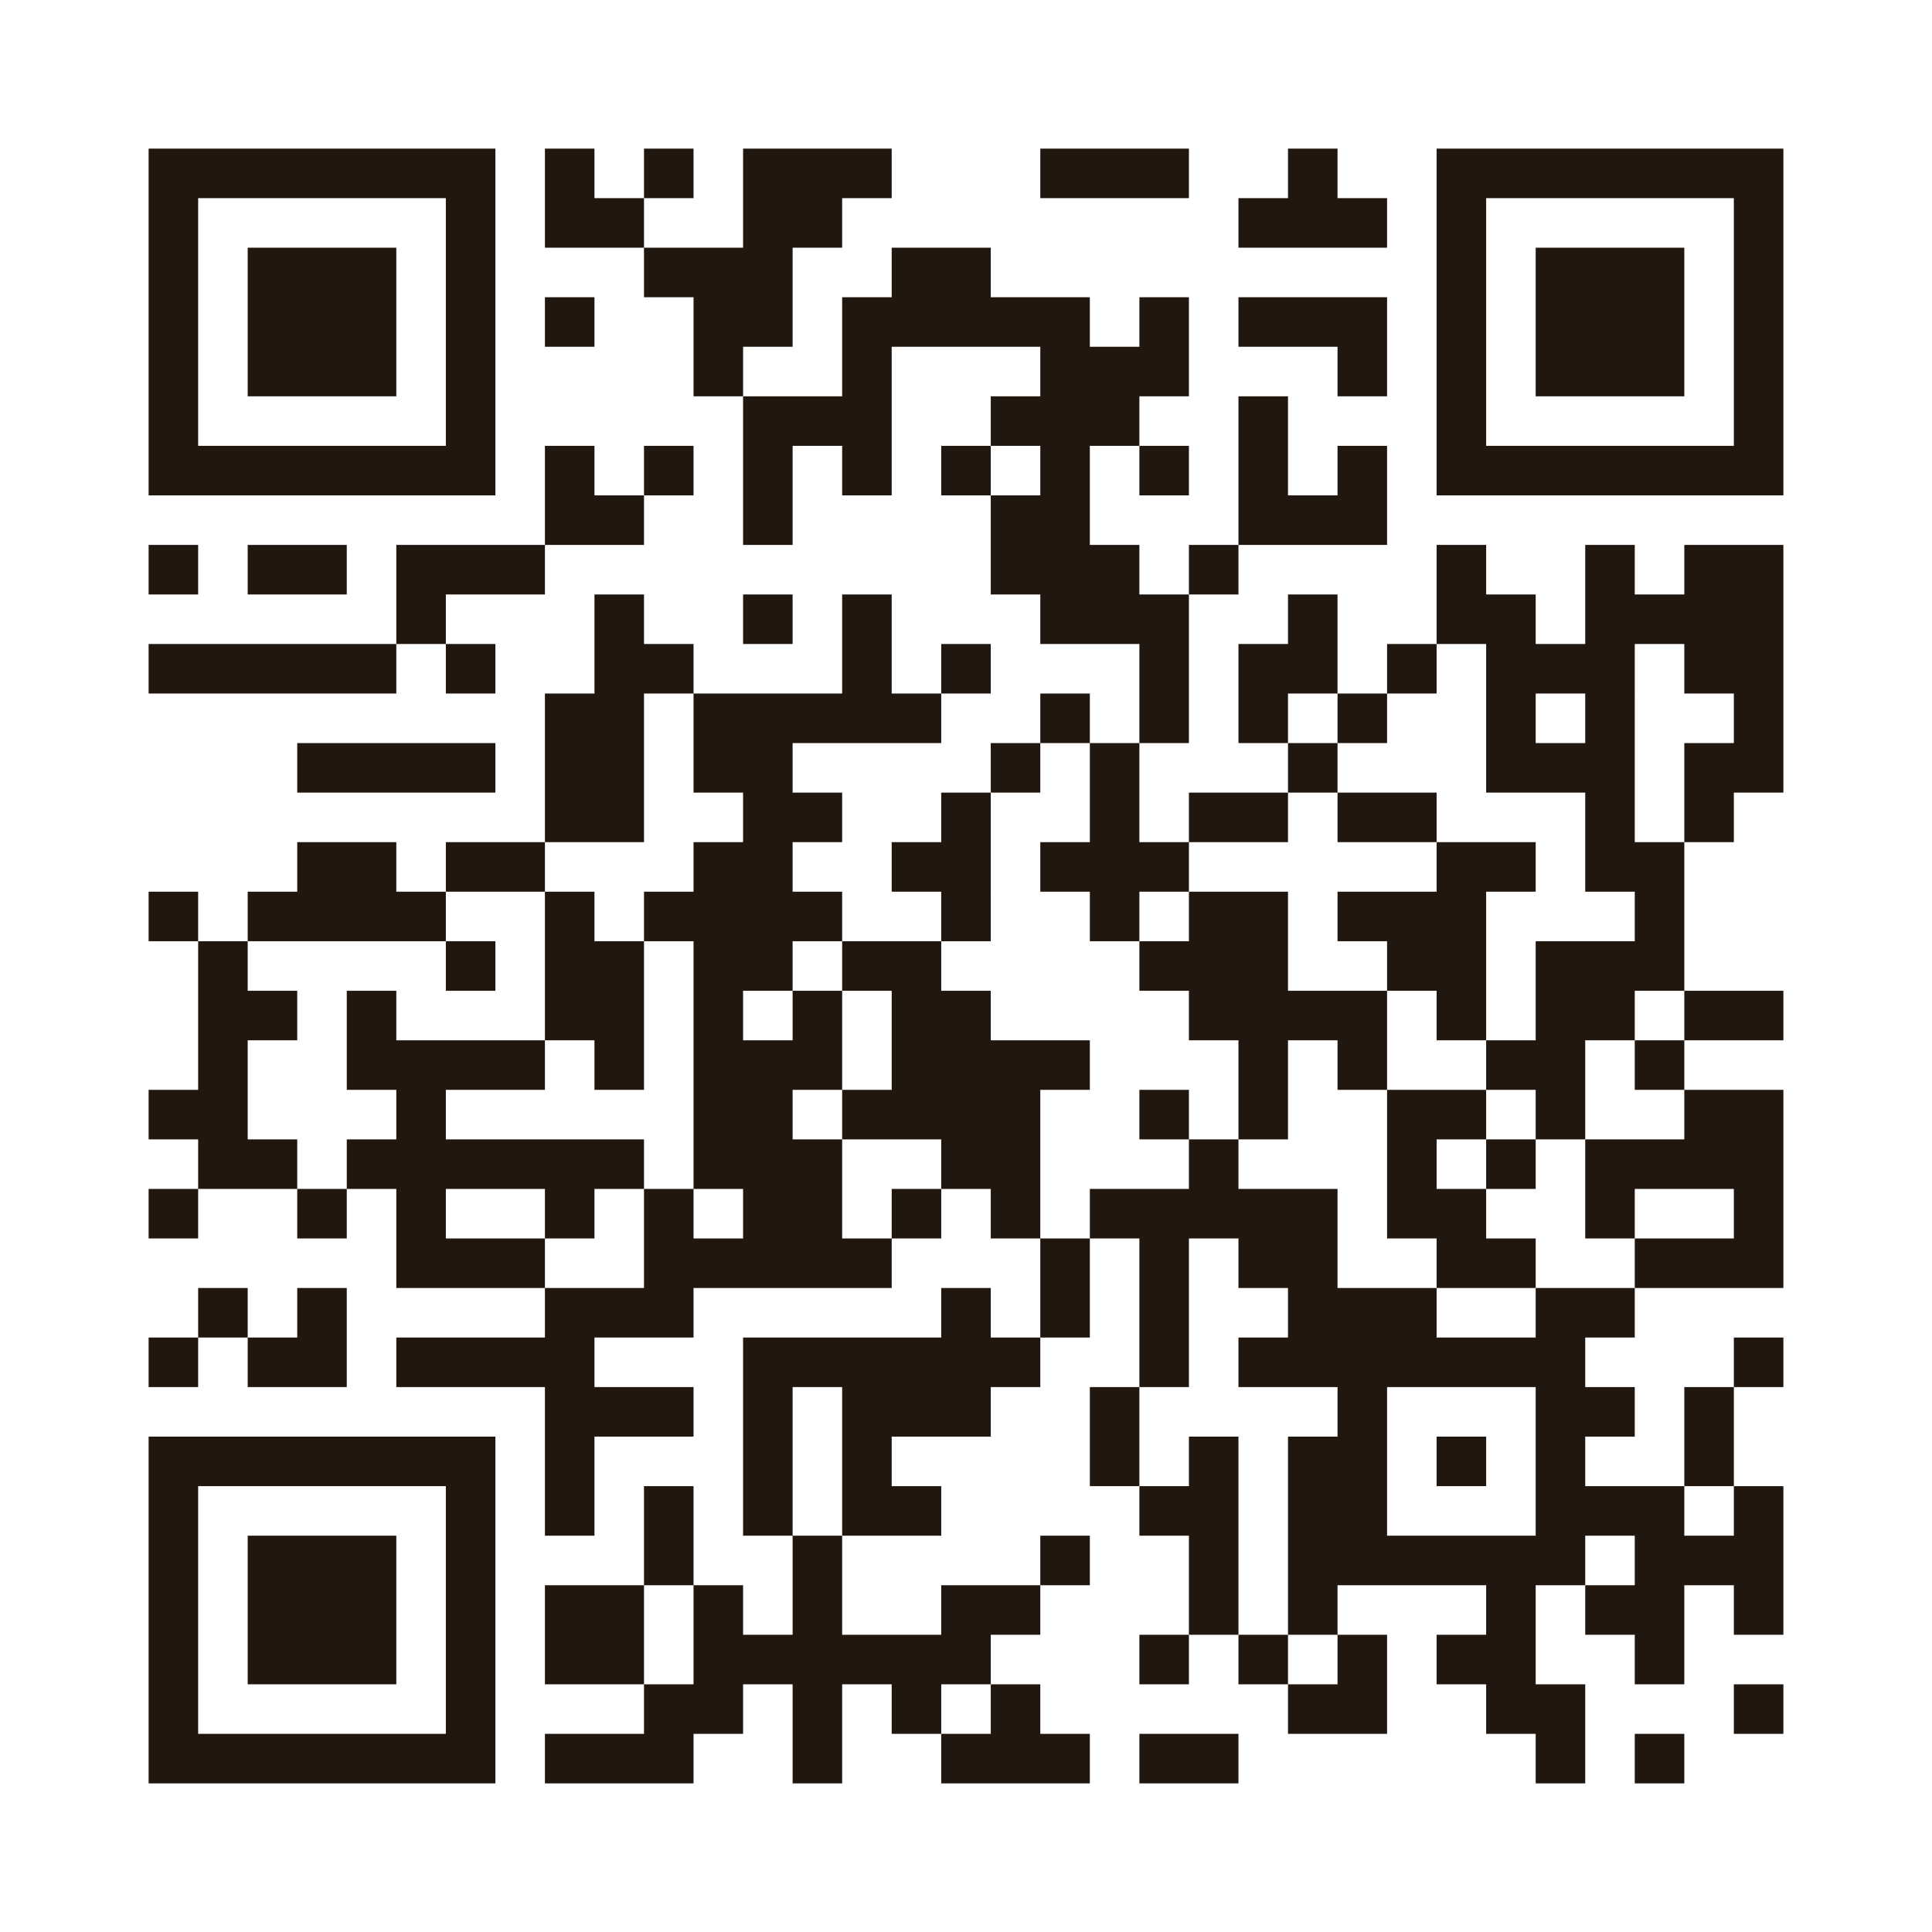
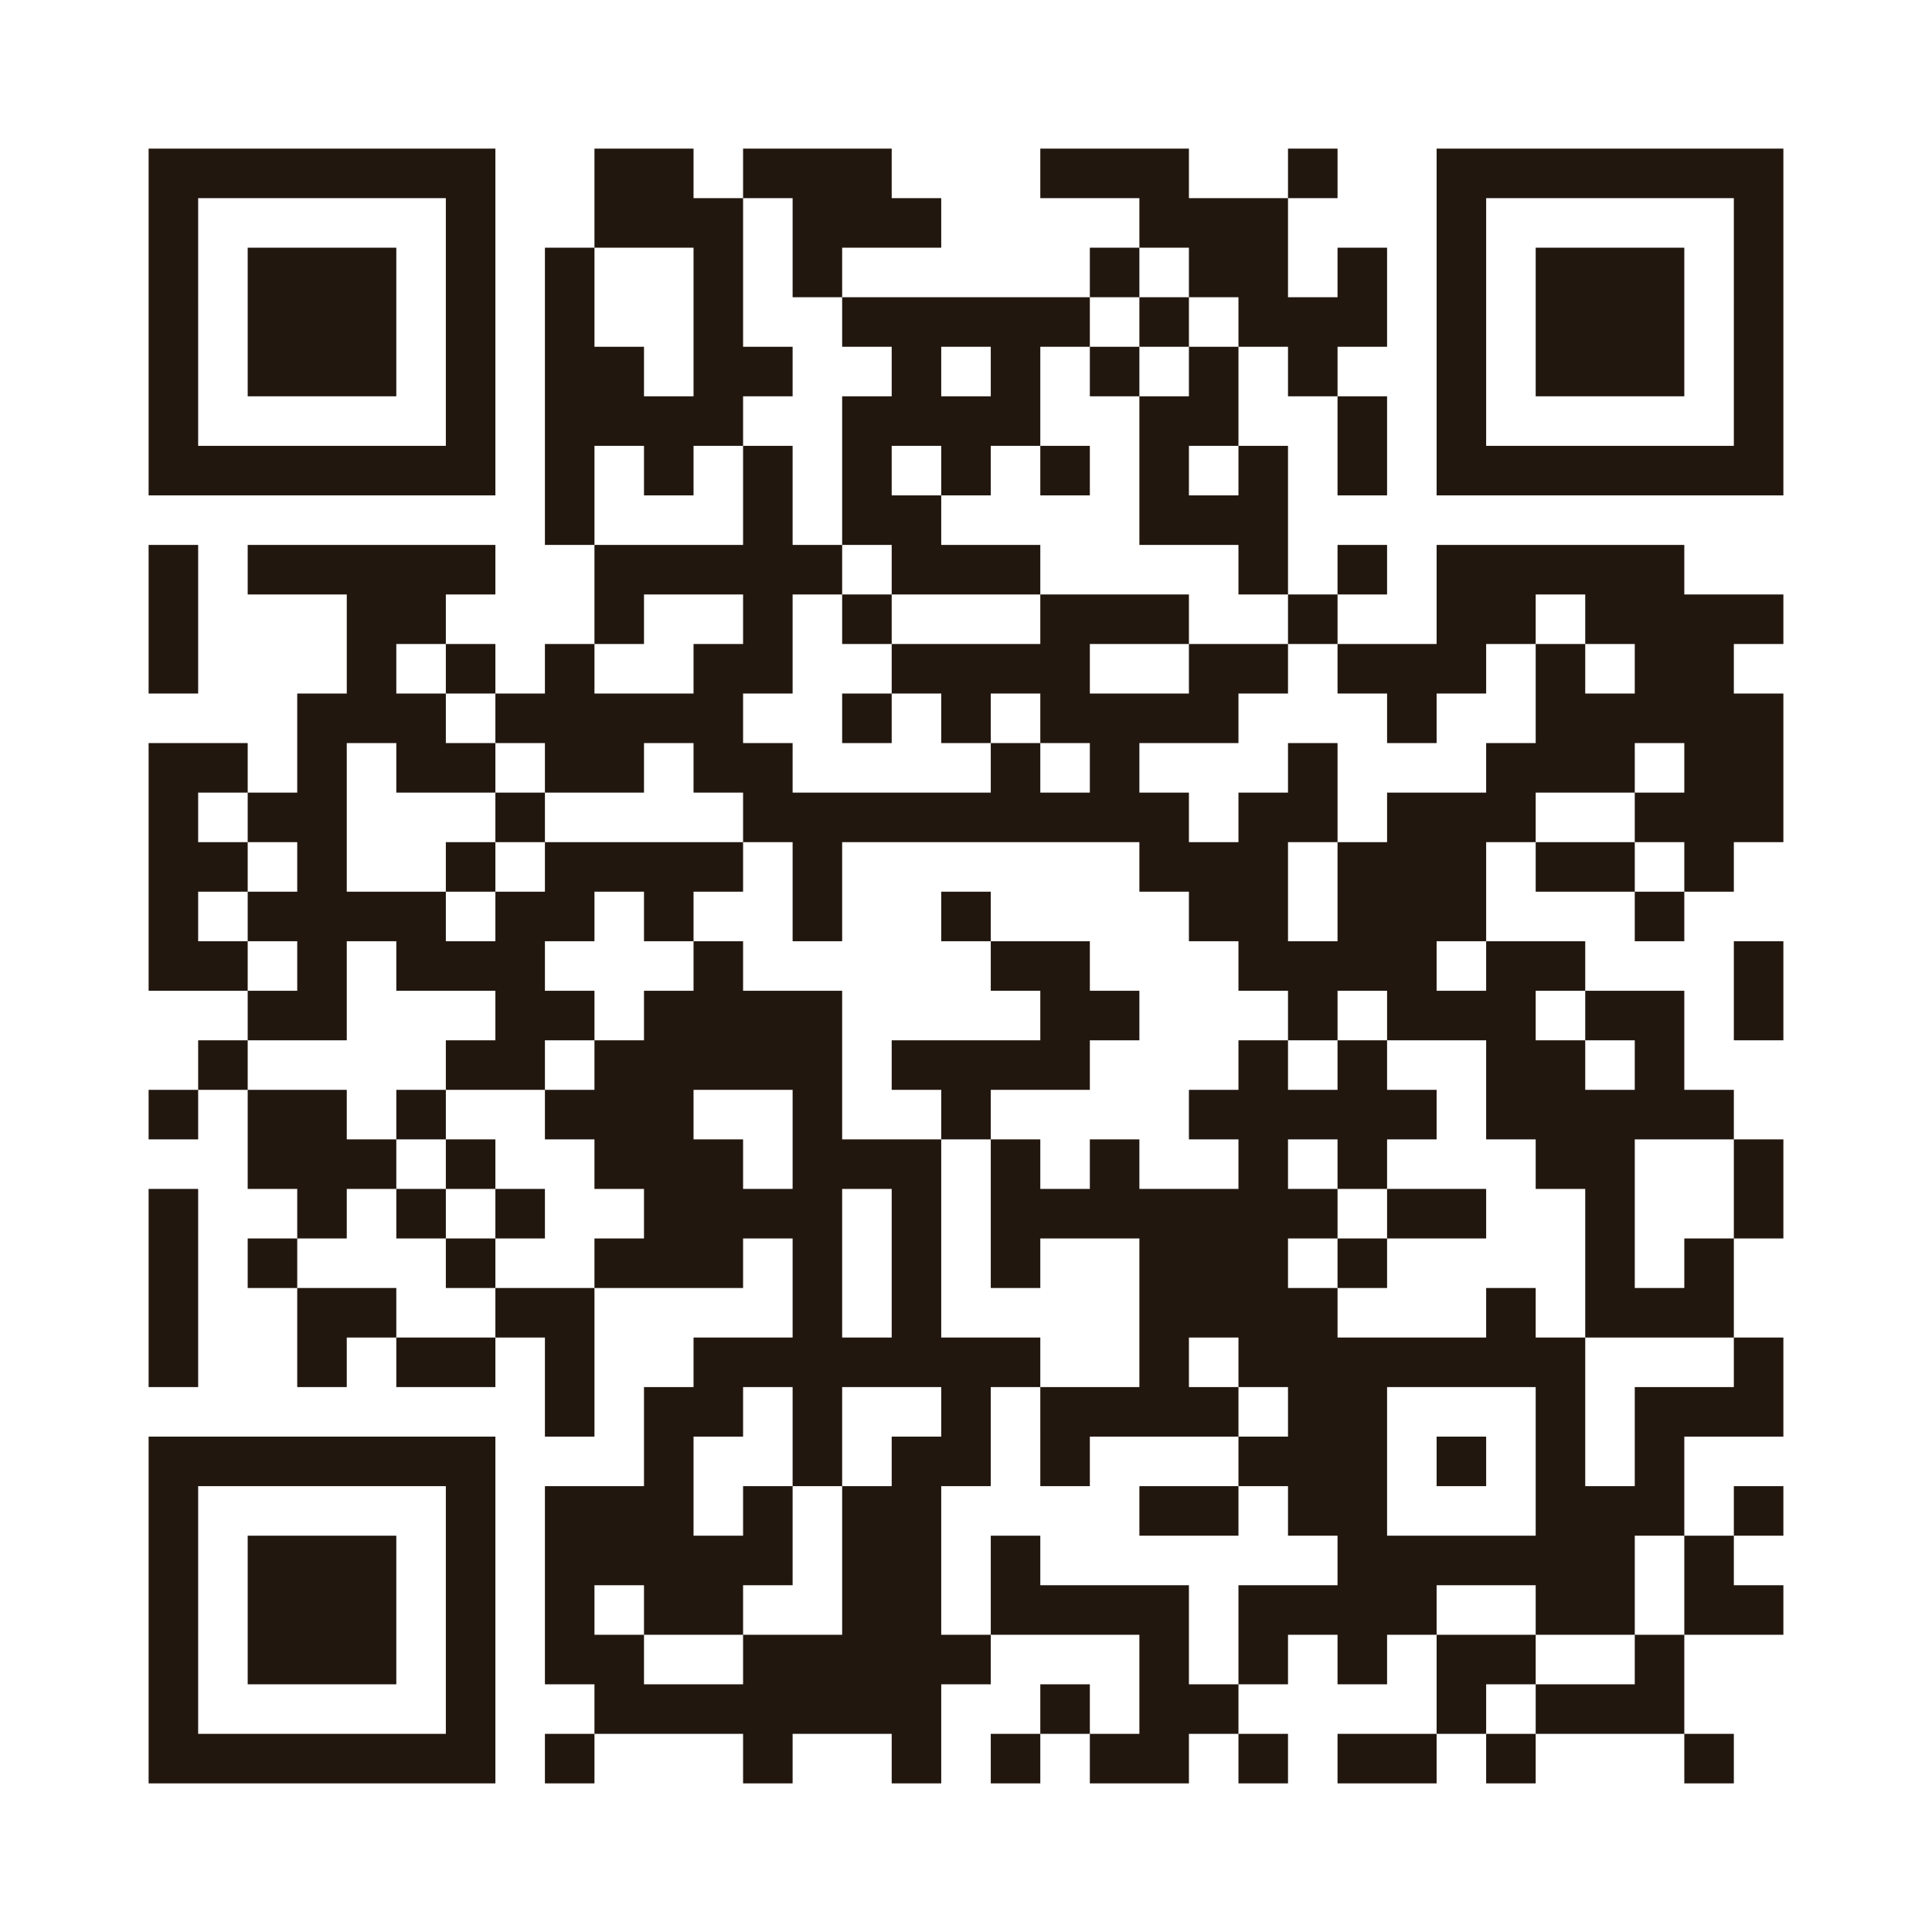
<svg xmlns="http://www.w3.org/2000/svg" width="312" height="312" class="segno">
  <g transform="scale(8)">
    <path fill="#fff" d="M0 0h39v39h-39z" />
-     <path class="qrline" stroke="#22170f" d="M3 3.5h7m1 0h1m1 0h1m1 0h3m3 0h3m2 0h1m2 0h7m-33 1h1m5 0h1m1 0h2m2 0h2m8 0h3m1 0h1m5 0h1m-33 1h1m1 0h3m1 0h1m3 0h3m2 0h2m9 0h1m1 0h3m1 0h1m-33 1h1m1 0h3m1 0h1m1 0h1m2 0h2m1 0h5m1 0h1m1 0h3m1 0h1m1 0h3m1 0h1m-33 1h1m1 0h3m1 0h1m4 0h1m2 0h1m3 0h3m3 0h1m1 0h1m1 0h3m1 0h1m-33 1h1m5 0h1m5 0h3m2 0h3m2 0h1m3 0h1m5 0h1m-33 1h7m1 0h1m1 0h1m1 0h1m1 0h1m1 0h1m1 0h1m1 0h1m1 0h1m1 0h1m1 0h7m-25 1h2m2 0h1m4 0h2m3 0h3m-25 1h1m1 0h2m1 0h3m9 0h3m1 0h1m4 0h1m2 0h1m1 0h2m-28 1h1m3 0h1m2 0h1m1 0h1m3 0h3m2 0h1m2 0h2m1 0h4m-33 1h5m1 0h1m2 0h2m3 0h1m1 0h1m3 0h1m1 0h2m1 0h1m1 0h3m1 0h2m-25 1h2m1 0h5m2 0h1m1 0h1m1 0h1m1 0h1m2 0h1m1 0h1m2 0h1m-30 1h4m1 0h2m1 0h2m4 0h1m1 0h1m3 0h1m3 0h3m1 0h2m-25 1h2m2 0h2m2 0h1m2 0h1m1 0h2m1 0h2m3 0h1m1 0h1m-29 1h2m1 0h2m3 0h2m2 0h2m1 0h3m5 0h2m1 0h2m-31 1h1m1 0h4m2 0h1m1 0h4m2 0h1m2 0h1m1 0h2m1 0h3m3 0h1m-30 1h1m4 0h1m1 0h2m1 0h2m1 0h2m4 0h3m2 0h2m1 0h3m-30 1h2m1 0h1m3 0h2m1 0h1m1 0h1m1 0h2m4 0h4m1 0h1m1 0h2m1 0h2m-32 1h1m2 0h4m1 0h1m1 0h3m1 0h4m3 0h1m1 0h1m2 0h2m1 0h1m-31 1h2m3 0h1m5 0h2m1 0h4m2 0h1m1 0h1m2 0h2m1 0h1m2 0h2m-32 1h2m1 0h6m1 0h3m2 0h2m3 0h1m3 0h1m1 0h1m1 0h4m-33 1h1m2 0h1m1 0h1m2 0h1m1 0h1m1 0h2m1 0h1m1 0h1m1 0h5m1 0h2m2 0h1m2 0h1m-28 1h3m2 0h5m3 0h1m1 0h1m1 0h2m2 0h2m2 0h3m-32 1h1m1 0h1m4 0h3m5 0h1m1 0h1m1 0h1m2 0h3m2 0h2m-30 1h1m1 0h2m1 0h4m3 0h6m2 0h1m1 0h7m3 0h1m-25 1h3m1 0h1m1 0h3m2 0h1m4 0h1m3 0h2m1 0h1m-32 1h7m1 0h1m3 0h1m1 0h1m4 0h1m1 0h1m1 0h2m1 0h1m1 0h1m2 0h1m-32 1h1m5 0h1m1 0h1m1 0h1m1 0h1m1 0h2m4 0h2m1 0h2m3 0h3m1 0h1m-33 1h1m1 0h3m1 0h1m3 0h1m2 0h1m4 0h1m2 0h1m1 0h6m1 0h3m-33 1h1m1 0h3m1 0h1m1 0h2m1 0h1m1 0h1m2 0h2m3 0h1m1 0h1m3 0h1m1 0h2m1 0h1m-33 1h1m1 0h3m1 0h1m1 0h2m1 0h6m3 0h1m1 0h1m1 0h1m1 0h2m2 0h1m-31 1h1m5 0h1m3 0h2m1 0h1m1 0h1m1 0h1m5 0h2m2 0h2m3 0h1m-33 1h7m1 0h3m2 0h1m2 0h3m1 0h2m6 0h1m1 0h1" />
+     <path class="qrline" stroke="#22170f" d="M3 3.5h7m2 0h2m1 0h3m3 0h3m2 0h1m2 0h7m-33 1h1m5 0h1m2 0h3m1 0h3m4 0h3m3 0h1m5 0h1m-33 1h1m1 0h3m1 0h1m1 0h1m2 0h1m1 0h1m5 0h1m1 0h2m1 0h1m1 0h1m1 0h3m1 0h1m-33 1h1m1 0h3m1 0h1m1 0h1m2 0h1m2 0h5m1 0h1m1 0h3m1 0h1m1 0h3m1 0h1m-33 1h1m1 0h3m1 0h1m1 0h2m1 0h2m2 0h1m1 0h1m1 0h1m1 0h1m1 0h1m2 0h1m1 0h3m1 0h1m-33 1h1m5 0h1m1 0h4m2 0h4m2 0h2m2 0h1m1 0h1m5 0h1m-33 1h7m1 0h1m1 0h1m1 0h1m1 0h1m1 0h1m1 0h1m1 0h1m1 0h1m1 0h1m1 0h7m-25 1h1m3 0h1m1 0h2m4 0h3m-23 1h1m1 0h5m2 0h5m1 0h3m4 0h1m1 0h1m1 0h5m-31 1h1m3 0h2m3 0h1m2 0h1m1 0h1m3 0h3m2 0h1m2 0h2m1 0h4m-33 1h1m3 0h1m1 0h1m1 0h1m2 0h2m2 0h4m2 0h2m1 0h3m1 0h1m1 0h2m-29 1h3m1 0h5m2 0h1m1 0h1m1 0h4m3 0h1m2 0h5m-33 1h2m1 0h1m1 0h2m1 0h2m1 0h2m4 0h1m1 0h1m3 0h1m3 0h3m1 0h2m-33 1h1m1 0h2m3 0h1m4 0h9m1 0h2m1 0h3m2 0h3m-33 1h2m1 0h1m2 0h1m1 0h4m1 0h1m6 0h3m1 0h3m1 0h2m1 0h1m-32 1h1m1 0h4m1 0h2m1 0h1m2 0h1m2 0h1m4 0h2m1 0h3m3 0h1m-31 1h2m1 0h1m1 0h3m3 0h1m5 0h2m3 0h4m1 0h2m3 0h1m-31 1h2m3 0h2m1 0h4m4 0h2m3 0h1m1 0h3m1 0h2m1 0h1m-32 1h1m4 0h2m1 0h5m1 0h4m3 0h1m1 0h1m2 0h2m1 0h1m-31 1h1m1 0h2m1 0h1m2 0h3m2 0h1m2 0h1m4 0h5m1 0h5m-30 1h3m1 0h1m2 0h3m1 0h3m1 0h1m1 0h1m2 0h1m1 0h1m3 0h2m2 0h1m-33 1h1m2 0h1m1 0h1m1 0h1m2 0h4m1 0h1m1 0h7m1 0h2m2 0h1m2 0h1m-33 1h1m1 0h1m3 0h1m2 0h3m1 0h1m1 0h1m1 0h1m2 0h3m1 0h1m4 0h1m1 0h1m-32 1h1m2 0h2m2 0h2m4 0h1m1 0h1m4 0h4m3 0h1m1 0h3m-32 1h1m2 0h1m1 0h2m1 0h1m2 0h7m2 0h1m1 0h7m3 0h1m-25 1h1m1 0h2m1 0h1m2 0h1m1 0h4m1 0h2m3 0h1m1 0h3m-33 1h7m3 0h1m2 0h1m1 0h2m1 0h1m3 0h3m1 0h1m1 0h1m1 0h1m-31 1h1m5 0h1m1 0h3m1 0h1m1 0h2m4 0h2m1 0h2m3 0h3m1 0h1m-33 1h1m1 0h3m1 0h1m1 0h5m1 0h2m1 0h1m6 0h6m1 0h1m-32 1h1m1 0h3m1 0h1m1 0h1m1 0h2m2 0h2m1 0h4m1 0h4m2 0h2m1 0h2m-33 1h1m1 0h3m1 0h1m1 0h2m2 0h5m3 0h1m1 0h1m1 0h1m1 0h2m2 0h1m-31 1h1m5 0h1m2 0h7m2 0h1m1 0h2m4 0h1m1 0h3m-31 1h7m1 0h1m3 0h1m2 0h1m1 0h1m1 0h2m1 0h1m1 0h2m1 0h1m3 0h1" />
  </g>
</svg>
